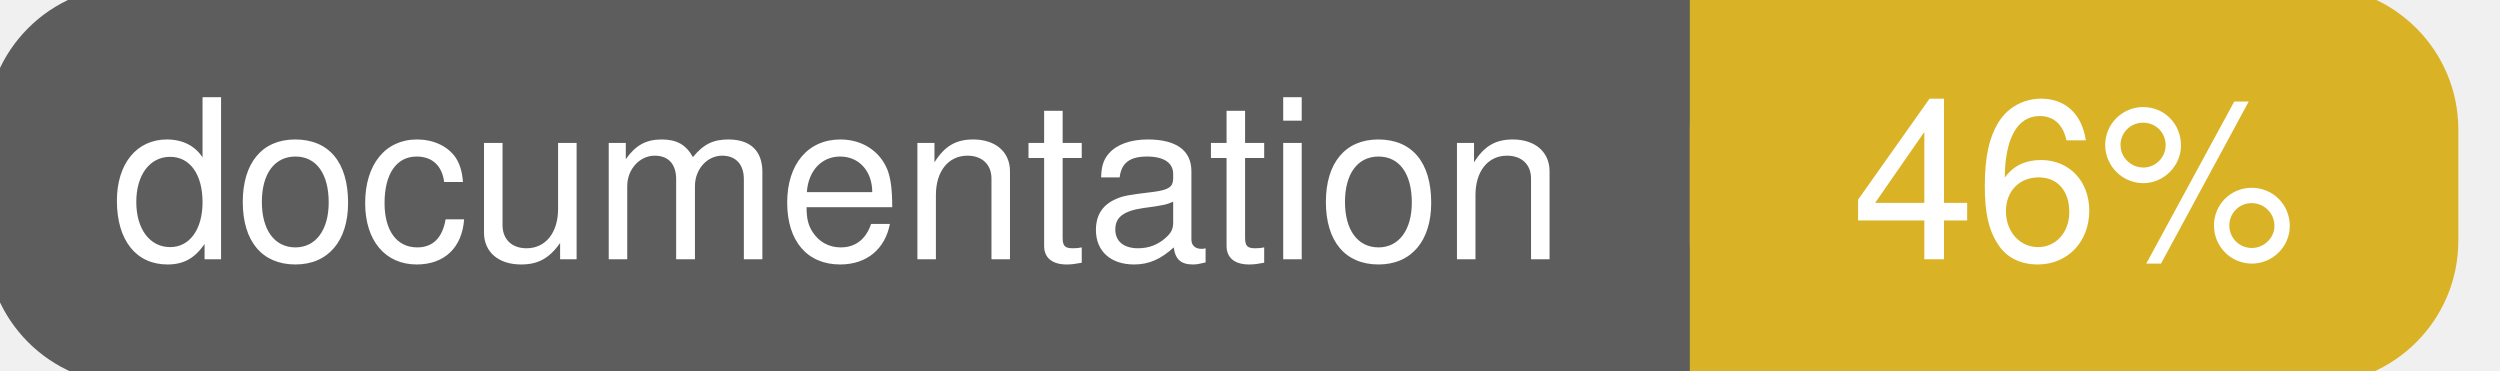
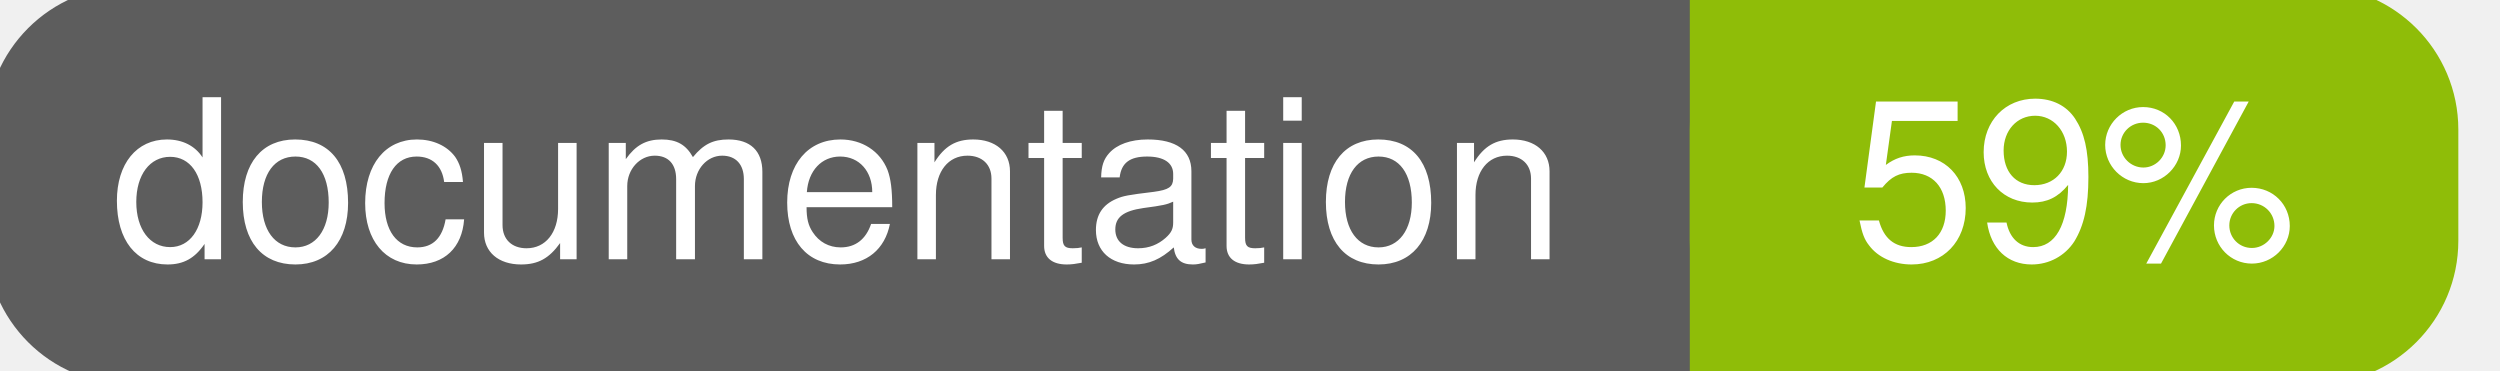
<svg xmlns="http://www.w3.org/2000/svg" width="135" height="20">
  <g>
    <rect id="svg_1" height="20" width="130" y="0" x="0" stroke-width="1.5" stroke="#5d5d5d" fill="#5d5d5d" rx="7" ry="7" />
-     <rect id="svg_2" height="20" width="40" y="0" x="92" stroke-width="1.5" stroke="#dab226" fill="#dab226" rx="7" ry="7" />
-     <rect id="svg_3" height="20" width="22" y="0" x="92" stroke-width="1.5" stroke="#dab226" fill="#dab226" />
+     <rect id="svg_2" height="20" width="40" y="0" x="92" stroke-width="1.5" stroke="#8fbd08" fill="#8fbd08" rx="7" ry="7" />
+     <rect id="svg_3" height="20" width="22" y="0" x="92" stroke-width="1.5" stroke="#8fbd08" fill="#8fbd08" />
    <text xml:space="preserve" text-anchor="start" font-family="Helvetica, Arial, sans-serif" font-size="12" id="svg_4" y="14" x="6" stroke-width="0" stroke="#5d5d5d" fill="#ffffff">documentation</text>
-     <text xml:space="preserve" text-anchor="middle" font-family="Helvetica, Arial, sans-serif" font-size="12" id="svg_5" y="14" x="112" stroke-width="0" stroke="#5d5d5d" fill="#ffffff" style="text-anchor: middle">46%</text>
+     <text xml:space="preserve" text-anchor="middle" font-family="Helvetica, Arial, sans-serif" font-size="12" id="svg_5" y="14" x="112" stroke-width="0" stroke="#5d5d5d" fill="#ffffff" style="text-anchor: middle">59%</text>
  </g>
</svg>
